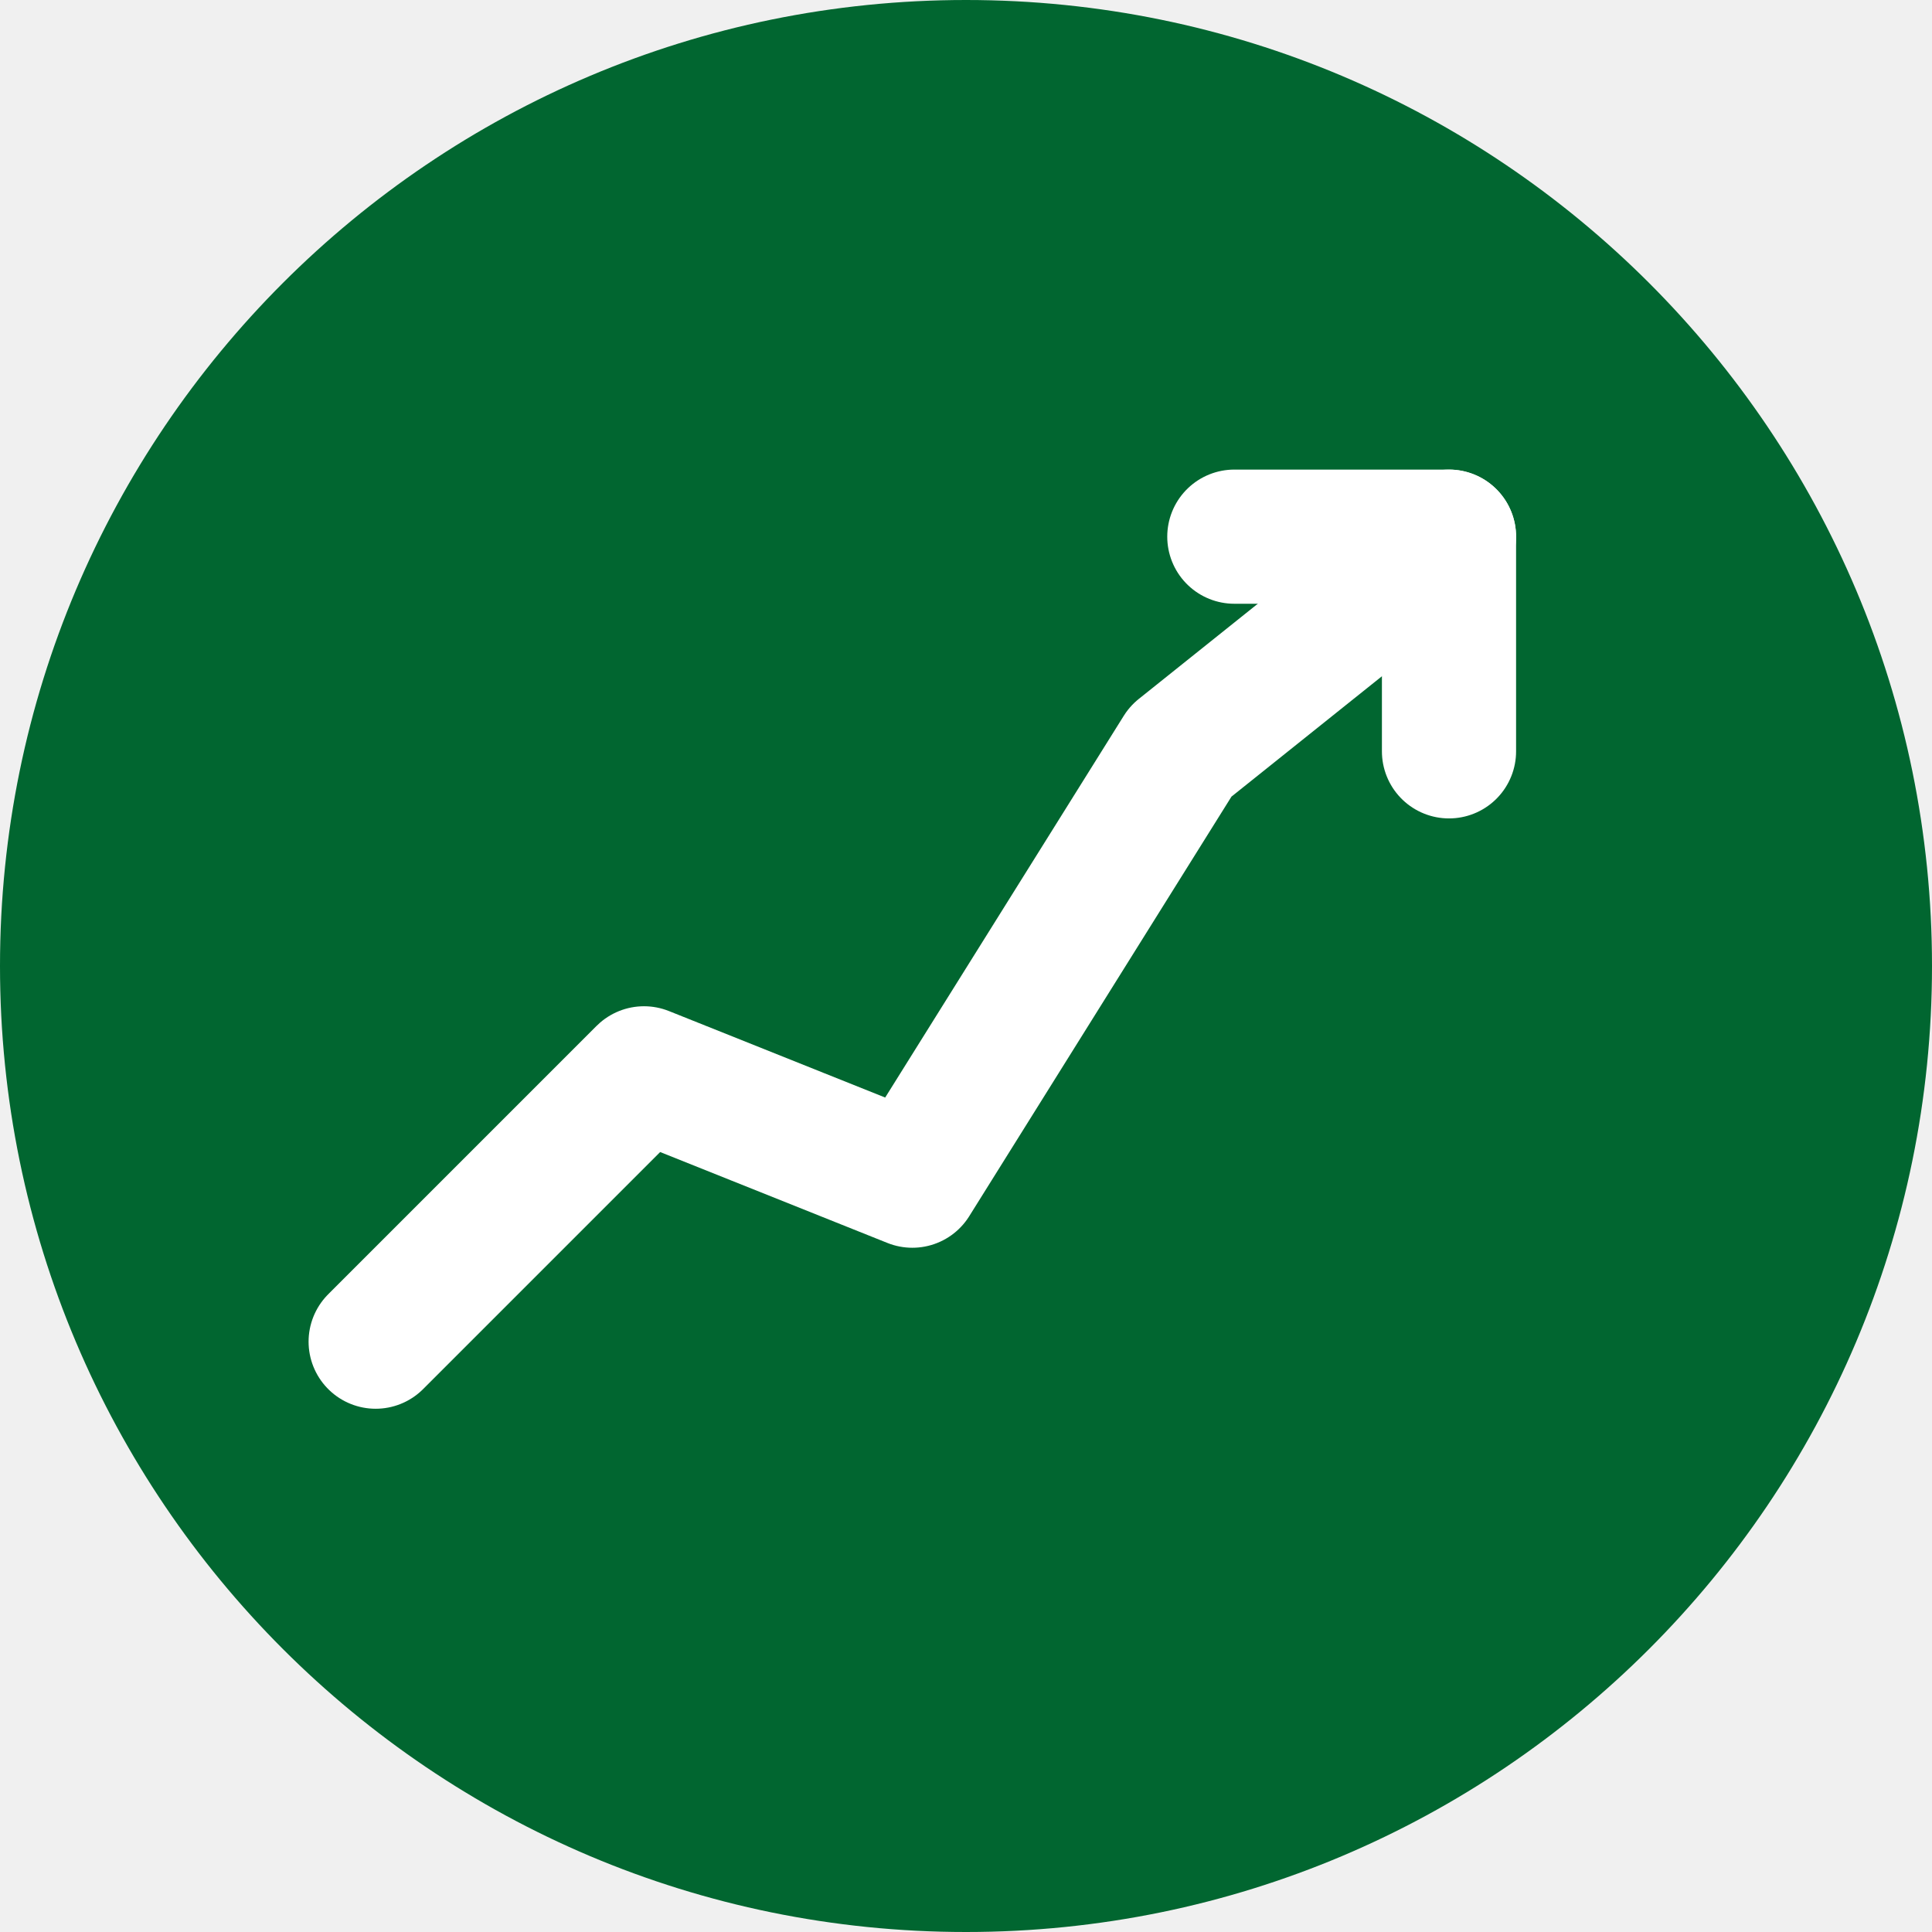
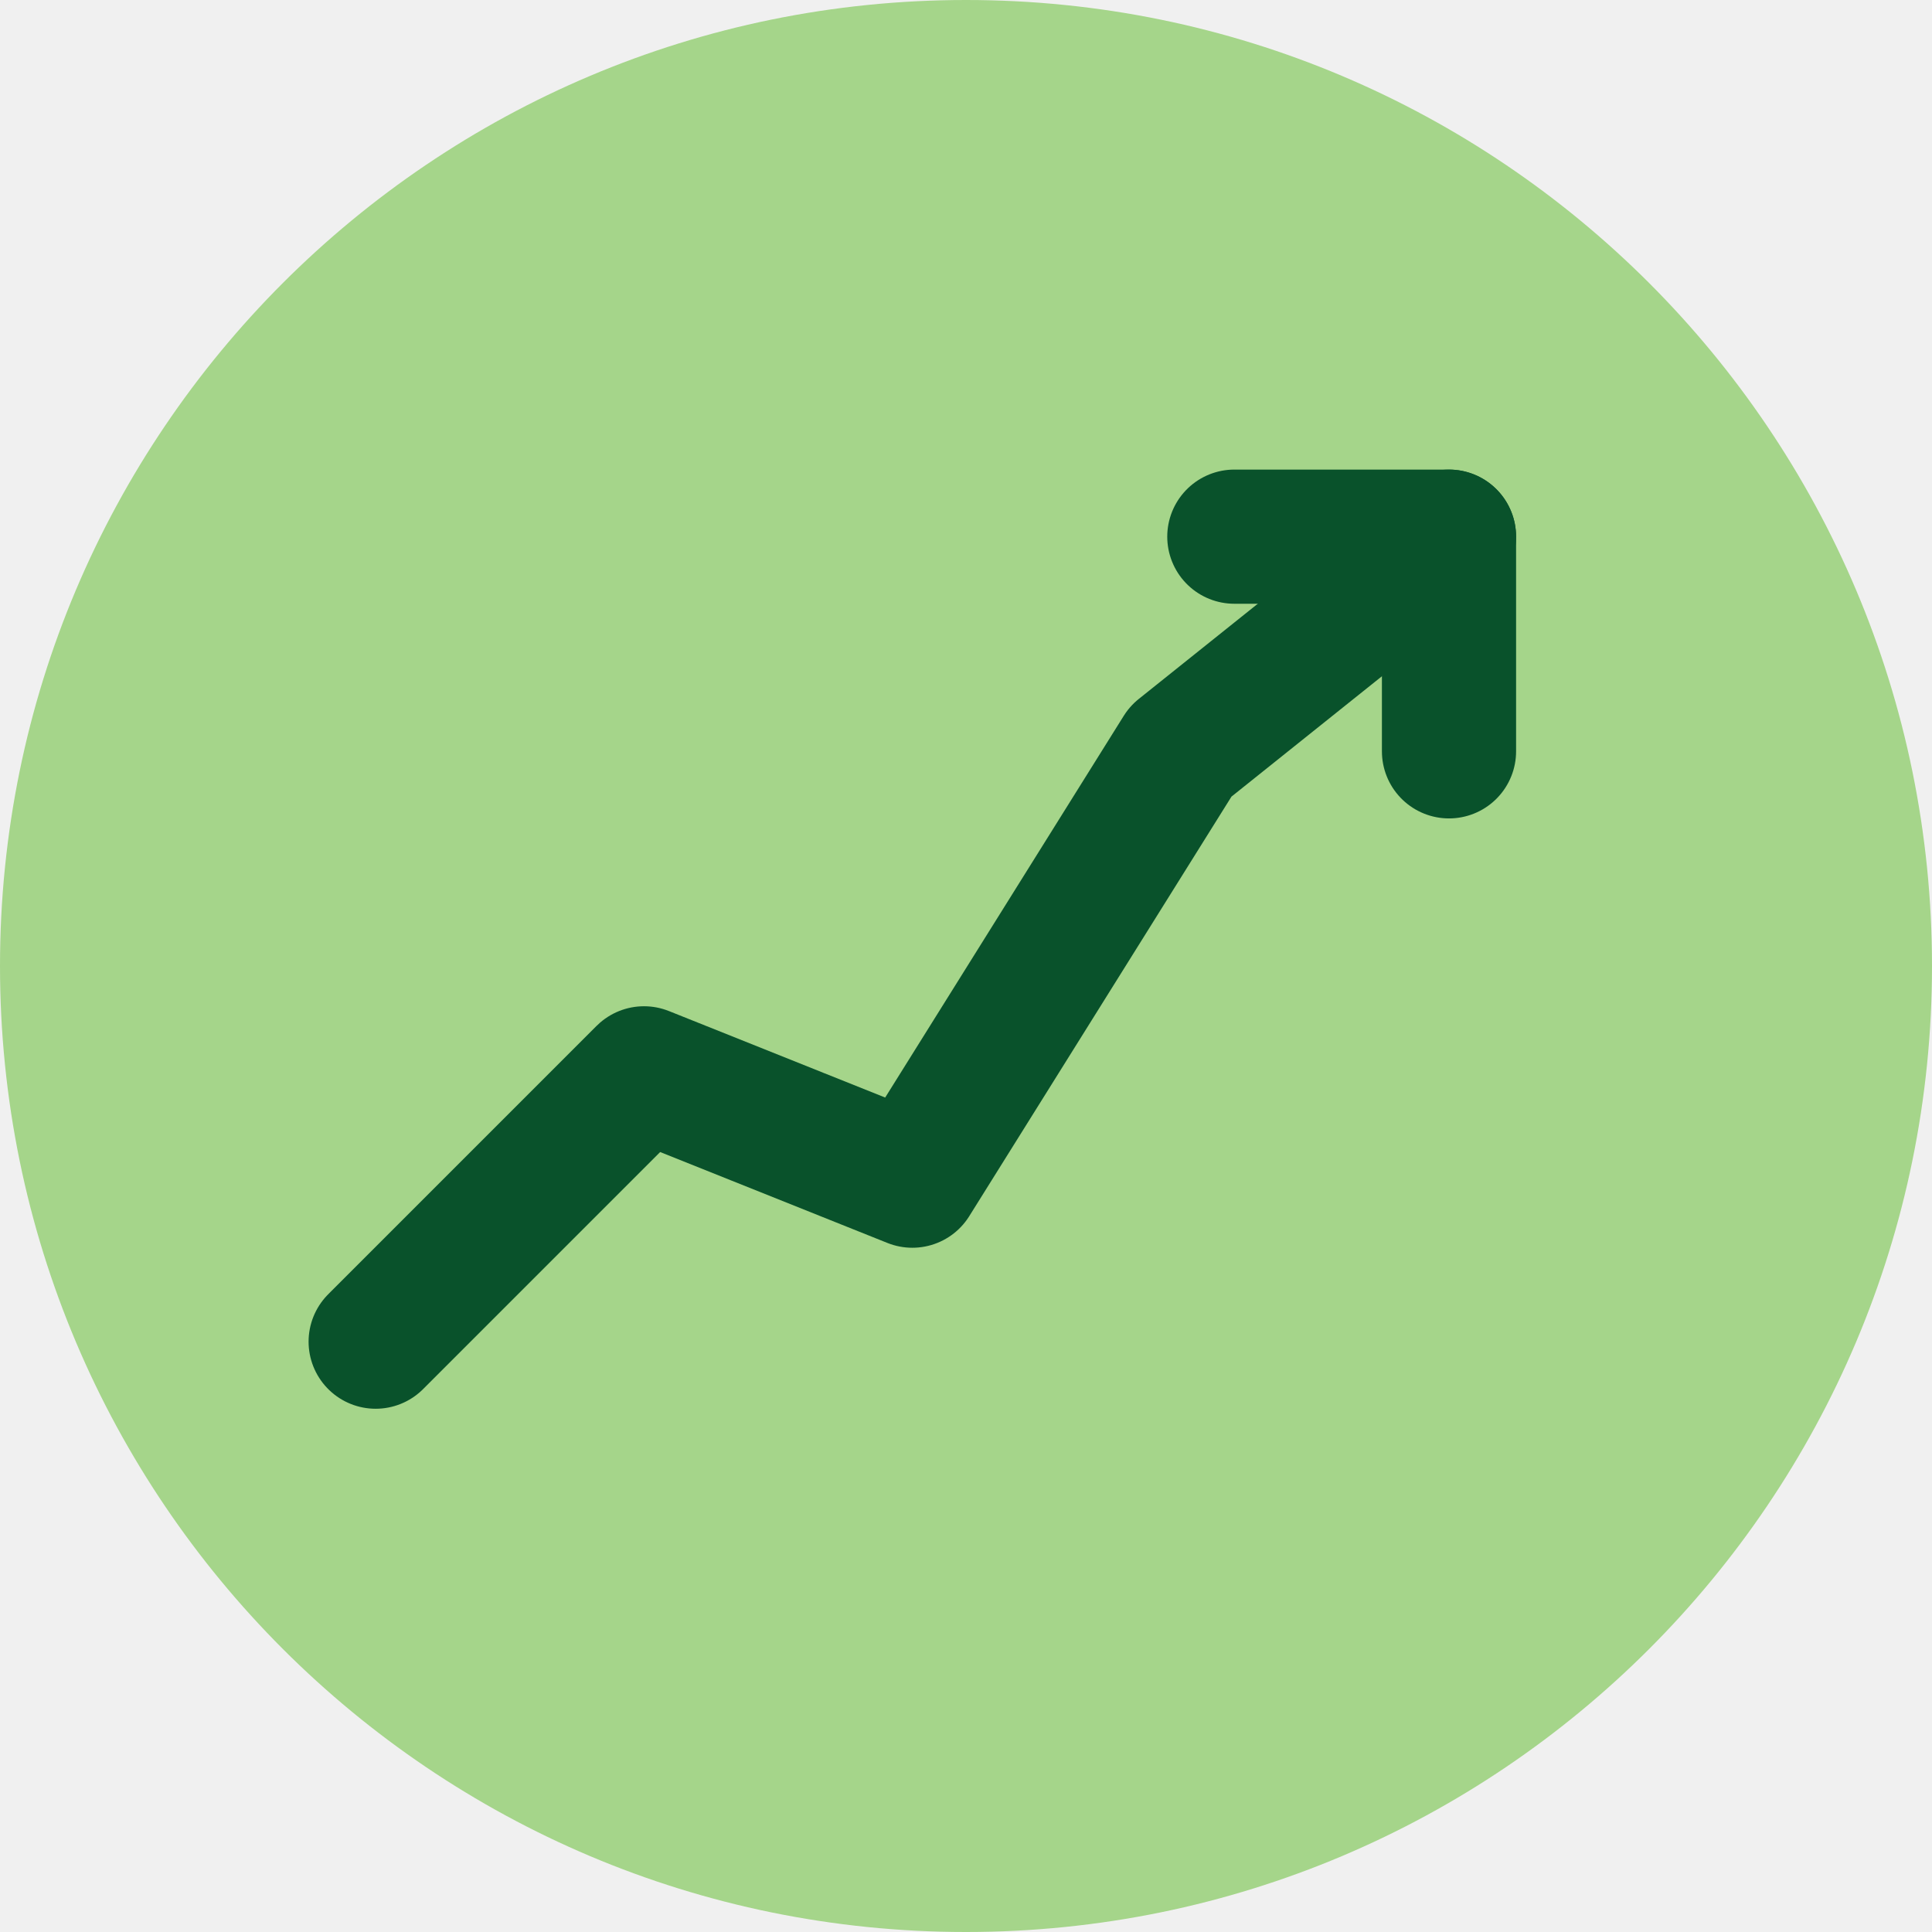
<svg xmlns="http://www.w3.org/2000/svg" width="120" height="120" viewBox="0 0 36 36" fill="none">
-   <circle cx="18" cy="18" r="18" fill="#016630" />
-   <polyline points="7,25 12,20 17,22 22,14 27,10" stroke="white" stroke-width="2.5" stroke-linecap="round" stroke-linejoin="round" fill="none" />
-   <polyline points="23,10 27,10 27,14" stroke="white" stroke-width="2.5" stroke-linecap="round" stroke-linejoin="round" fill="none" />
+   <circle cx="18" cy="18" r="18" fill="#a5d58a" />
+   <polyline points="7,25 12,20 17,22 22,14 27,10" stroke="#09522b" stroke-width="2.5" stroke-linecap="round" stroke-linejoin="round" fill="none" />
+   <polyline points="23,10 27,10 27,14" stroke="#09522b" stroke-width="2.5" stroke-linecap="round" stroke-linejoin="round" fill="none" />
</svg>
